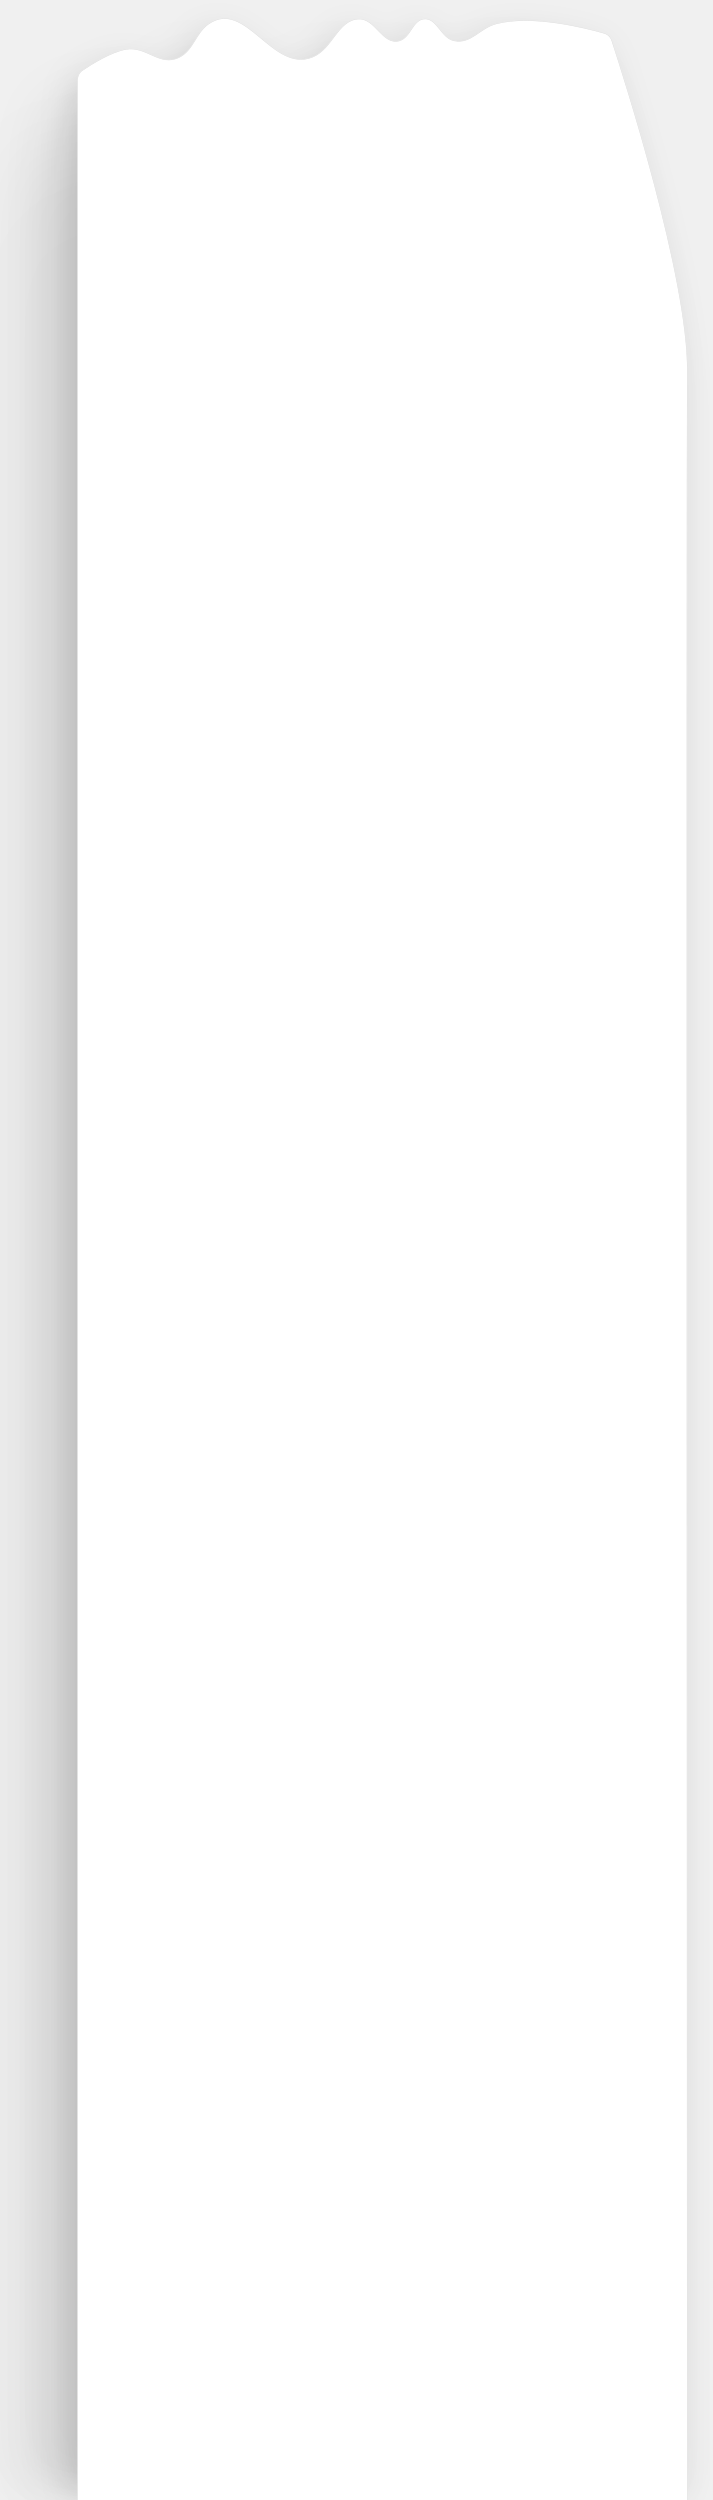
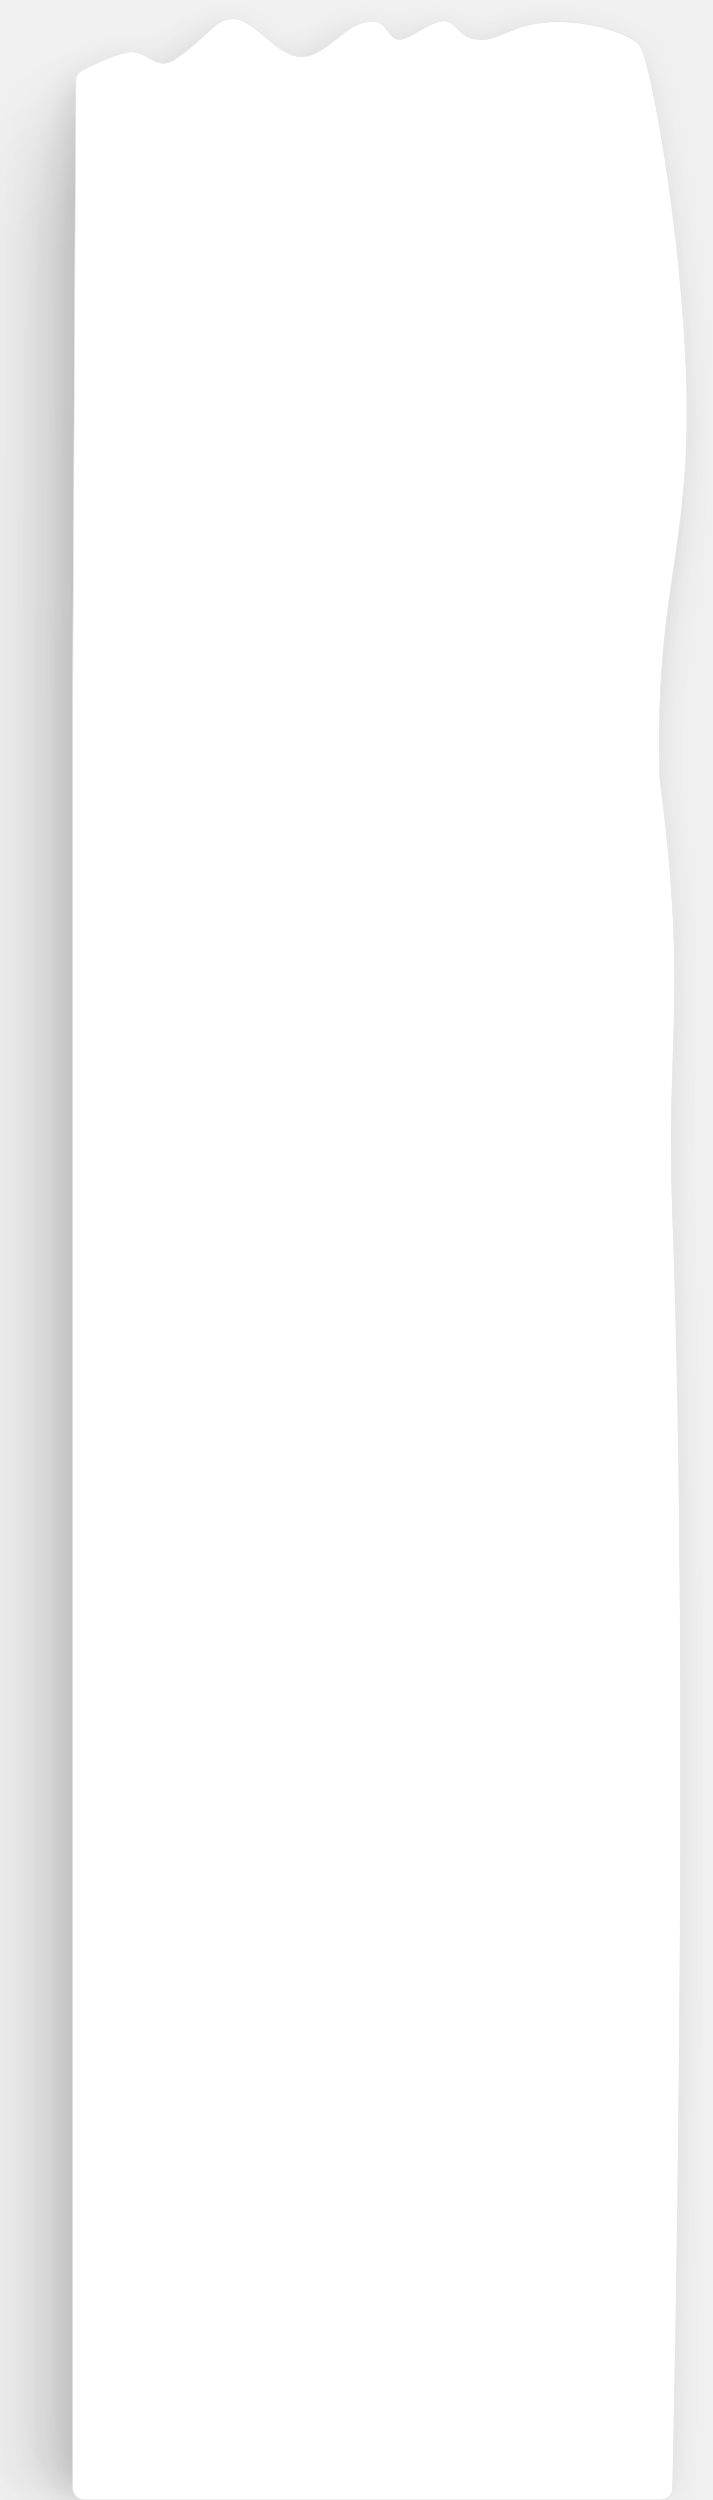
- <svg xmlns="http://www.w3.org/2000/svg" width="1401" height="4914" viewBox="0 0 1401 4914" fill="none">
-   <g filter="url(#filter0_dddd_34_240)">
-     <path d="M152 157.05C152 149.44 155.589 142.288 161.888 138.016C179.721 125.92 218.144 101.753 247.5 96.567C288.589 89.309 314.376 132.113 353 111.977C380.495 97.643 384.189 64.204 410.5 46.32C483.399 -3.233 535.708 143.465 614 111.977C653.966 95.903 663.293 38.713 705 36.94C738.632 35.511 752.107 89.32 785 79.818C806.864 73.502 810.26 40.121 832.5 36.94C859.077 33.139 866.546 74.701 893 79.818C926.32 86.263 942.459 54.965 975.5 46.32C1046.51 27.74 1152.82 54.938 1187.67 64.966C1194.98 67.07 1200.6 72.676 1202.98 79.907C1226.68 152.194 1353.32 547.315 1351.5 731C1349.68 914.484 1351.34 4601.81 1351.49 4917.49C1351.5 4930.75 1340.75 4939 1327.49 4939H176C162.745 4939 152 4928.25 152 4915V157.05Z" fill="white" />
-     <path d="M410.781 46.733C428.857 34.447 445.62 34.328 461.862 40.568C478.151 46.826 493.908 59.477 509.908 72.759C525.879 86.017 542.085 99.898 559.201 108.48C576.342 117.075 594.444 120.381 614.187 112.44C634.328 104.34 646.74 85.878 659.245 69.397C671.797 52.854 684.428 38.315 705.021 37.44C713.282 37.089 720.321 40.125 726.771 44.778C733.232 49.441 739.062 55.697 744.918 61.754C750.754 67.791 756.619 73.633 763.104 77.359C769.613 81.1 776.762 82.719 785.139 80.299C796.281 77.08 802.694 66.966 809.024 57.481C815.411 47.913 821.706 38.989 832.57 37.435C845.541 35.581 853.882 44.758 862.407 55.349C866.642 60.61 870.914 66.203 875.781 70.789C880.657 75.383 886.166 79.005 892.905 80.309C909.763 83.57 922.27 77.264 934.629 69.145C947.012 61.011 959.21 51.099 975.627 46.804C1011.03 37.54 1055.28 39.682 1095.07 45.41C1134.85 51.136 1170.12 60.436 1187.53 65.446C1194.68 67.503 1200.18 72.982 1202.5 80.062C1214.35 116.202 1251.93 233.044 1286.32 363.807C1320.72 494.589 1351.91 639.229 1351 730.995C1349.18 914.483 1350.84 4601.81 1350.99 4917.49C1350.99 4923.97 1348.37 4929.21 1344.14 4932.84C1339.9 4936.47 1334.02 4938.5 1327.49 4938.5H176C163.021 4938.5 152.5 4927.98 152.5 4915V157.05C152.5 149.596 156.015 142.603 162.168 138.43C171.076 132.387 185.124 123.333 200.606 115.143C216.098 106.948 232.987 99.639 247.587 97.06C267.948 93.463 284.51 102.258 300.972 109.558C317.399 116.842 333.699 122.603 353.231 112.42C367.115 105.182 374.974 93.123 382.619 80.742C390.282 68.333 397.731 55.605 410.781 46.733Z" stroke="#D9D9D9" />
+ <svg xmlns="http://www.w3.org/2000/svg" width="1408" height="4940" viewBox="0 0 1408 4940" fill="none">
+   <g filter="url(#filter0_dddd_122_53)">
+     <path d="M149.429 159.309L143 1408.44V4916C143 4929.25 153.745 4940 167 4940H1305.68C1318.72 4940 1329.35 4930.39 1329.64 4917.36C1333.98 4722.55 1363.42 3313.67 1329.12 2388.1C1316.8 2055.55 1359.81 1962.22 1304.5 1538.5C1294.31 1192.22 1355.94 1104.88 1357.96 827.562C1360.11 534.429 1288.5 113 1263 86.912C1237.51 60.825 1115.71 22.389 1023.77 54.929C988.429 67.436 967.137 84.324 931.5 75C903.206 67.597 899.249 35.862 870.823 41.36C847.036 45.962 823.885 65.863 800.5 75C765.32 88.746 770.427 39.293 734.457 41.36C689.85 43.925 668.745 80.135 626 103.388C542.263 148.94 497.445 -16.755 419.477 54.929C391.336 80.801 376.907 94.764 347.5 115.5C306.19 144.629 291.446 92.888 247.5 103.389C217.337 110.596 180.333 128.953 161.601 138.883C154.048 142.887 149.473 150.76 149.429 159.309Z" fill="white" />
+     <path d="M447.434 38.781C456.185 36.39 464.565 36.797 472.726 39.145C489.079 43.852 504.527 56.343 520.251 69.74C535.937 83.105 551.886 97.362 569.157 105.406C586.472 113.47 605.144 115.303 626.239 103.827C647.655 92.177 663.687 77.257 679.832 65.015C695.998 52.757 712.329 43.133 734.485 41.859C752.162 40.843 759.725 52.43 767.371 62.855C771.172 68.038 775.017 72.961 780.163 75.693C785.352 78.448 791.785 78.942 800.682 75.466C812.419 70.88 824.101 63.591 835.76 56.913C847.445 50.22 859.115 44.135 870.918 41.852C877.923 40.497 883.391 41.437 888.101 43.706C892.828 45.984 896.821 49.614 900.855 53.694C908.895 61.826 917.064 71.739 931.373 75.483C949.305 80.175 963.637 78.268 977.9 73.626C985.022 71.308 992.13 68.307 999.649 65.112C1007.17 61.915 1015.12 58.521 1023.93 55.4C1069.79 39.171 1123.13 40.633 1168.21 49.426C1190.74 53.821 1211.2 60.046 1227.61 66.796C1244.03 73.552 1256.35 80.815 1262.65 87.262C1264.17 88.818 1265.91 91.914 1267.83 96.502C1269.75 101.071 1271.82 107.061 1274.01 114.349C1278.4 128.923 1283.28 148.655 1288.41 172.527C1298.67 220.271 1309.95 284.544 1320.36 357.166C1341.18 502.413 1358.54 681.026 1357.46 827.559C1356.45 966.176 1340.54 1057.3 1326.16 1157.1C1311.77 1256.9 1298.9 1365.33 1304 1538.51L1304 1538.54L1304 1538.57C1331.66 1750.4 1334.73 1879.64 1332.43 1997.48C1330.13 2115.32 1322.46 2221.83 1328.62 2388.12C1362.92 3313.67 1333.48 4722.54 1329.14 4917.35C1328.85 4930.09 1318.47 4939.5 1305.68 4939.5H167C154.021 4939.5 143.5 4928.98 143.5 4916V1408.44L149.929 159.312C149.972 150.939 154.451 143.238 161.835 139.324C180.567 129.395 217.522 111.066 247.616 103.875C269.363 98.679 283.851 108.857 298.245 116.867C305.423 120.862 312.595 124.32 320.59 124.919C328.607 125.52 337.387 123.244 347.788 115.909C377.226 95.151 391.679 81.165 419.815 55.297C429.518 46.377 438.678 41.174 447.434 38.781Z" stroke="#D9D9D9" />
  </g>
  <defs>
-     <filter id="filter0_dddd_34_240" x="-250" y="0" width="1650.52" height="5471" filterUnits="userSpaceOnUse" color-interpolation-filters="sRGB">
+     <filter id="filter0_dddd_122_53" x="-259" y="0.674" width="1666.01" height="5471.33" filterUnits="userSpaceOnUse" color-interpolation-filters="sRGB">
      <feFlood flood-opacity="0" result="BackgroundImageFix" />
      <feColorMatrix in="SourceAlpha" type="matrix" values="0 0 0 0 0 0 0 0 0 0 0 0 0 0 0 0 0 0 127 0" result="hardAlpha" />
      <feOffset dx="-14" dy="23" />
      <feGaussianBlur stdDeviation="29.5" />
      <feColorMatrix type="matrix" values="0 0 0 0 0 0 0 0 0 0 0 0 0 0 0 0 0 0 0.1 0" />
-       <feBlend mode="normal" in2="BackgroundImageFix" result="effect1_dropShadow_34_240" />
+       <feBlend mode="normal" in2="BackgroundImageFix" result="effect1_dropShadow_122_53" />
      <feColorMatrix in="SourceAlpha" type="matrix" values="0 0 0 0 0 0 0 0 0 0 0 0 0 0 0 0 0 0 127 0" result="hardAlpha" />
      <feOffset dx="-58" dy="90" />
      <feGaussianBlur stdDeviation="53.5" />
      <feColorMatrix type="matrix" values="0 0 0 0 0 0 0 0 0 0 0 0 0 0 0 0 0 0 0.09 0" />
-       <feBlend mode="normal" in2="effect1_dropShadow_34_240" result="effect2_dropShadow_34_240" />
+       <feBlend mode="normal" in2="effect1_dropShadow_122_53" result="effect2_dropShadow_122_53" />
      <feColorMatrix in="SourceAlpha" type="matrix" values="0 0 0 0 0 0 0 0 0 0 0 0 0 0 0 0 0 0 127 0" result="hardAlpha" />
      <feOffset dx="-130" dy="203" />
      <feGaussianBlur stdDeviation="72.5" />
      <feColorMatrix type="matrix" values="0 0 0 0 0 0 0 0 0 0 0 0 0 0 0 0 0 0 0.05 0" />
-       <feBlend mode="normal" in2="effect2_dropShadow_34_240" result="effect3_dropShadow_34_240" />
+       <feBlend mode="normal" in2="effect2_dropShadow_122_53" result="effect3_dropShadow_122_53" />
      <feColorMatrix in="SourceAlpha" type="matrix" values="0 0 0 0 0 0 0 0 0 0 0 0 0 0 0 0 0 0 127 0" result="hardAlpha" />
      <feOffset dx="-231" dy="361" />
      <feGaussianBlur stdDeviation="85.5" />
      <feColorMatrix type="matrix" values="0 0 0 0 0 0 0 0 0 0 0 0 0 0 0 0 0 0 0.01 0" />
-       <feBlend mode="normal" in2="effect3_dropShadow_34_240" result="effect4_dropShadow_34_240" />
-       <feBlend mode="normal" in="SourceGraphic" in2="effect4_dropShadow_34_240" result="shape" />
+       <feBlend mode="normal" in2="effect3_dropShadow_122_53" result="effect4_dropShadow_122_53" />
+       <feBlend mode="normal" in="SourceGraphic" in2="effect4_dropShadow_122_53" result="shape" />
    </filter>
  </defs>
</svg>
